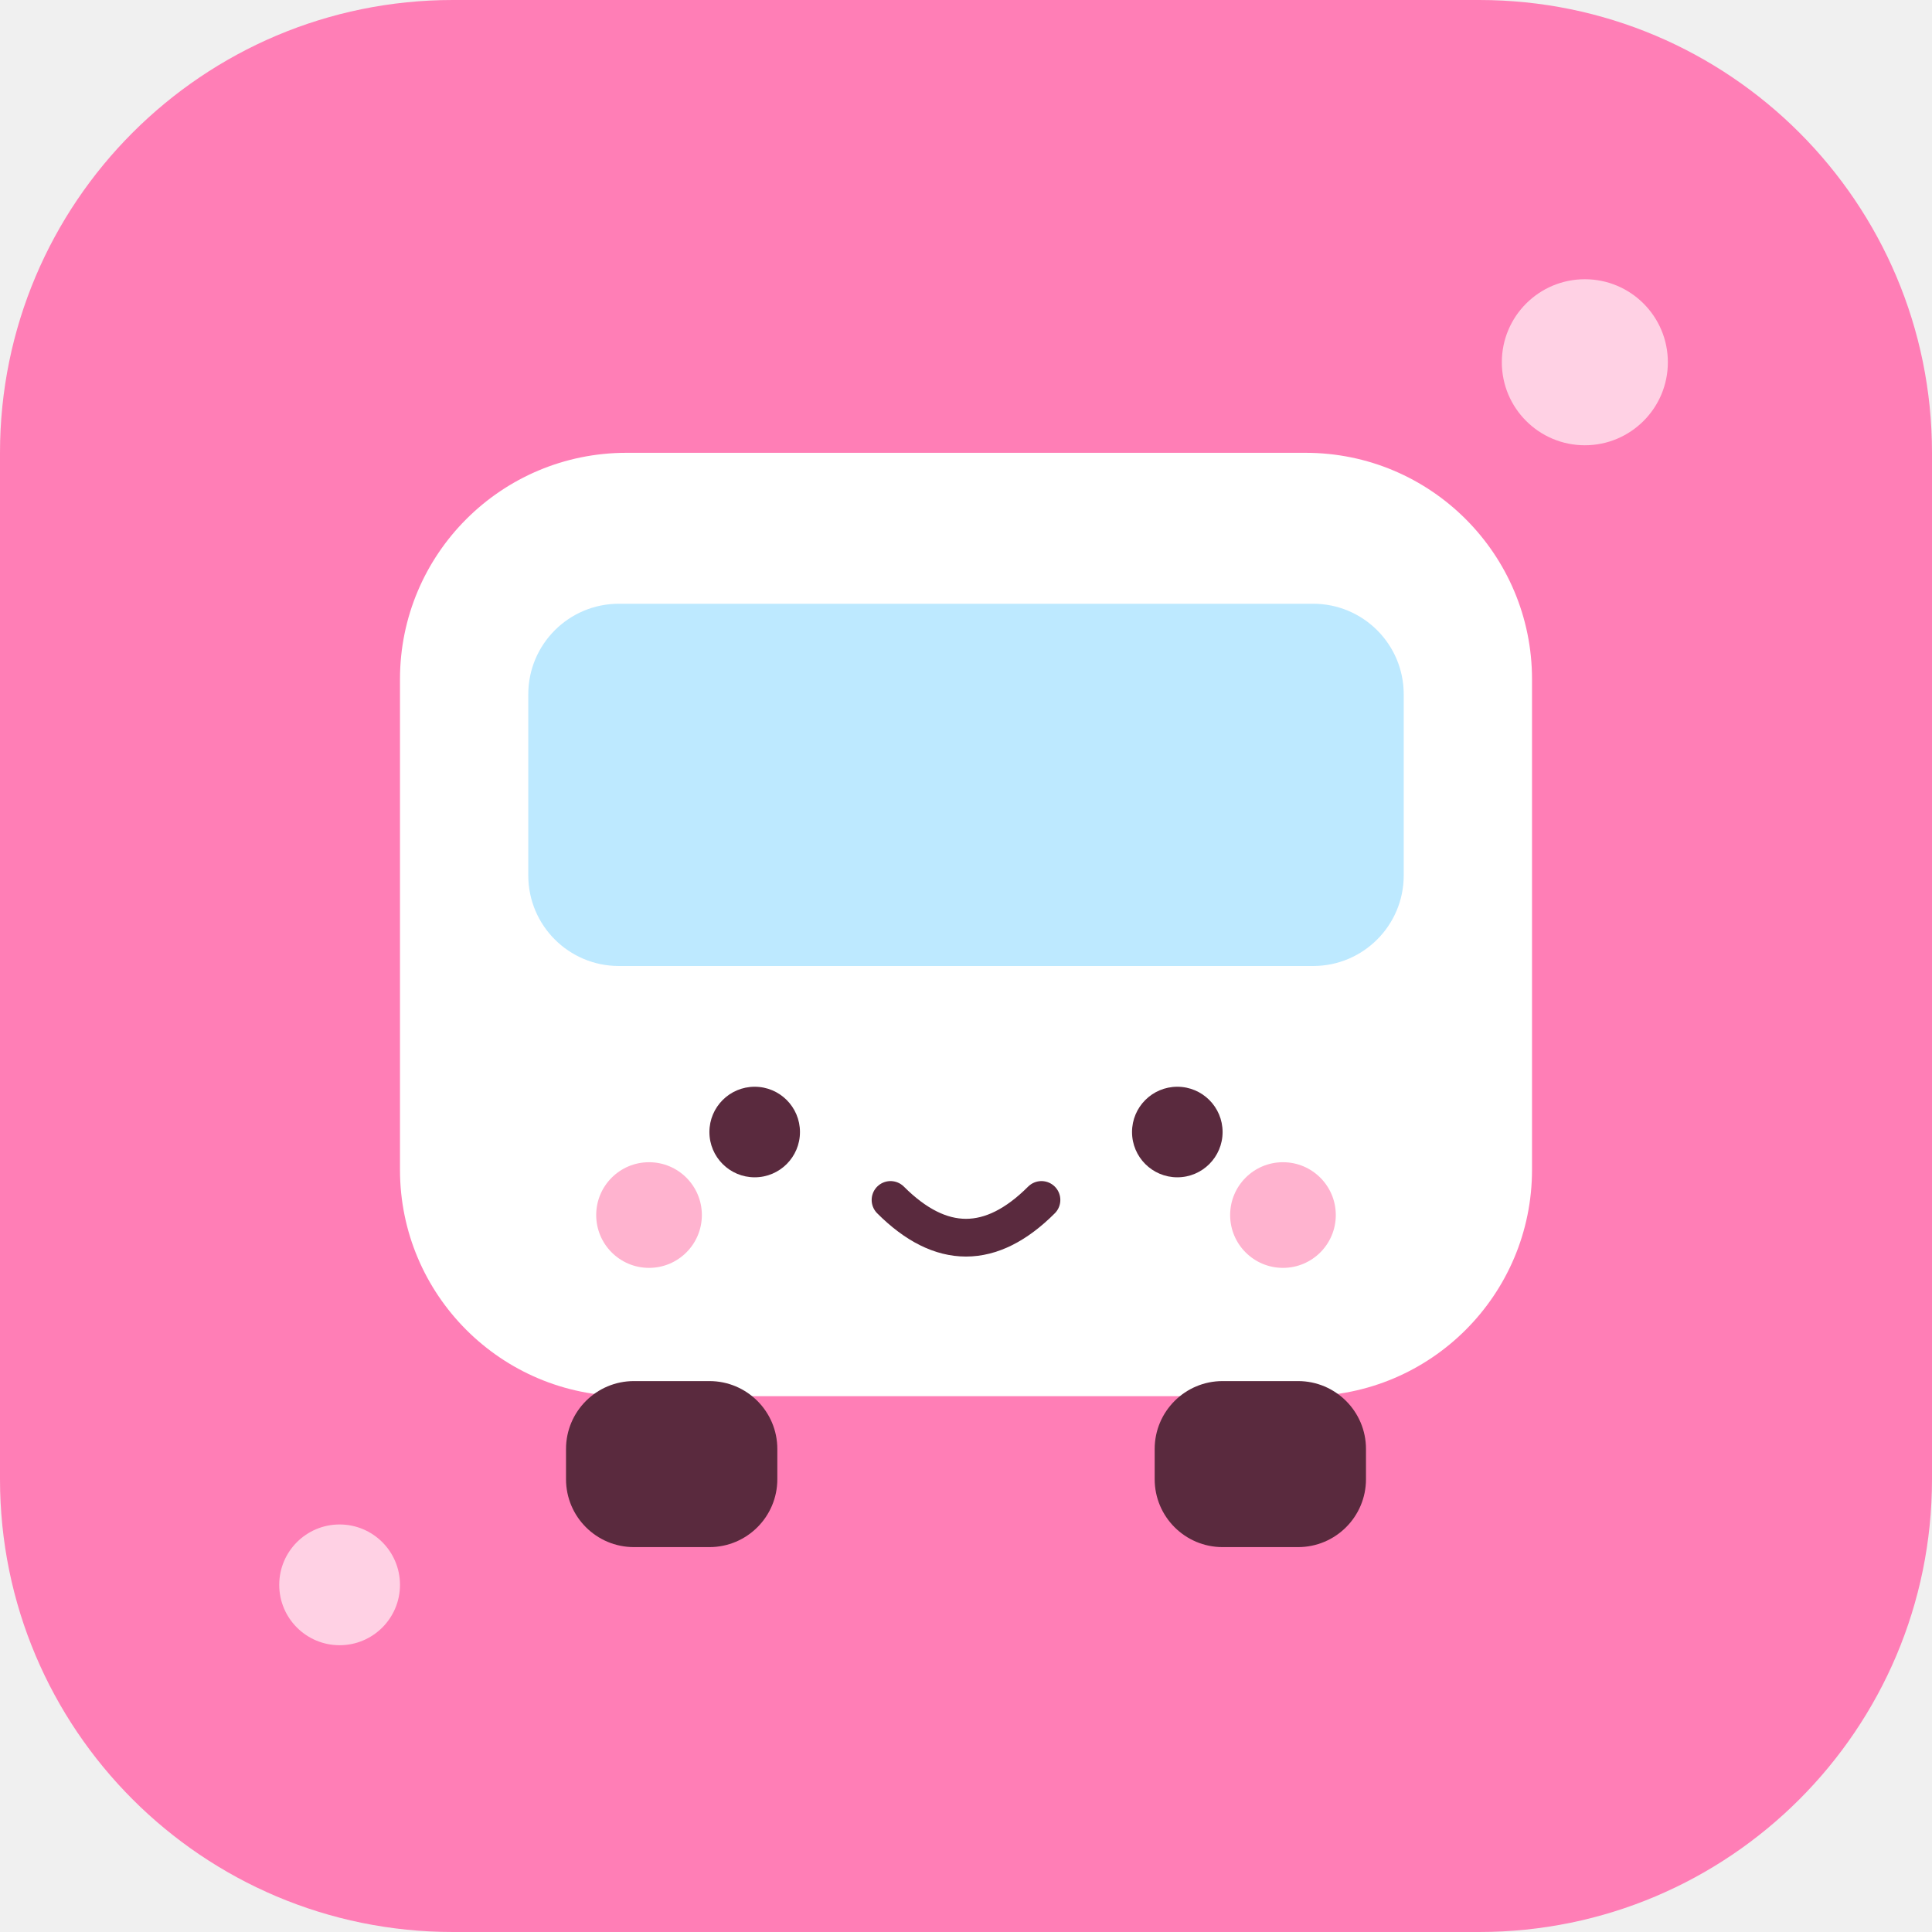
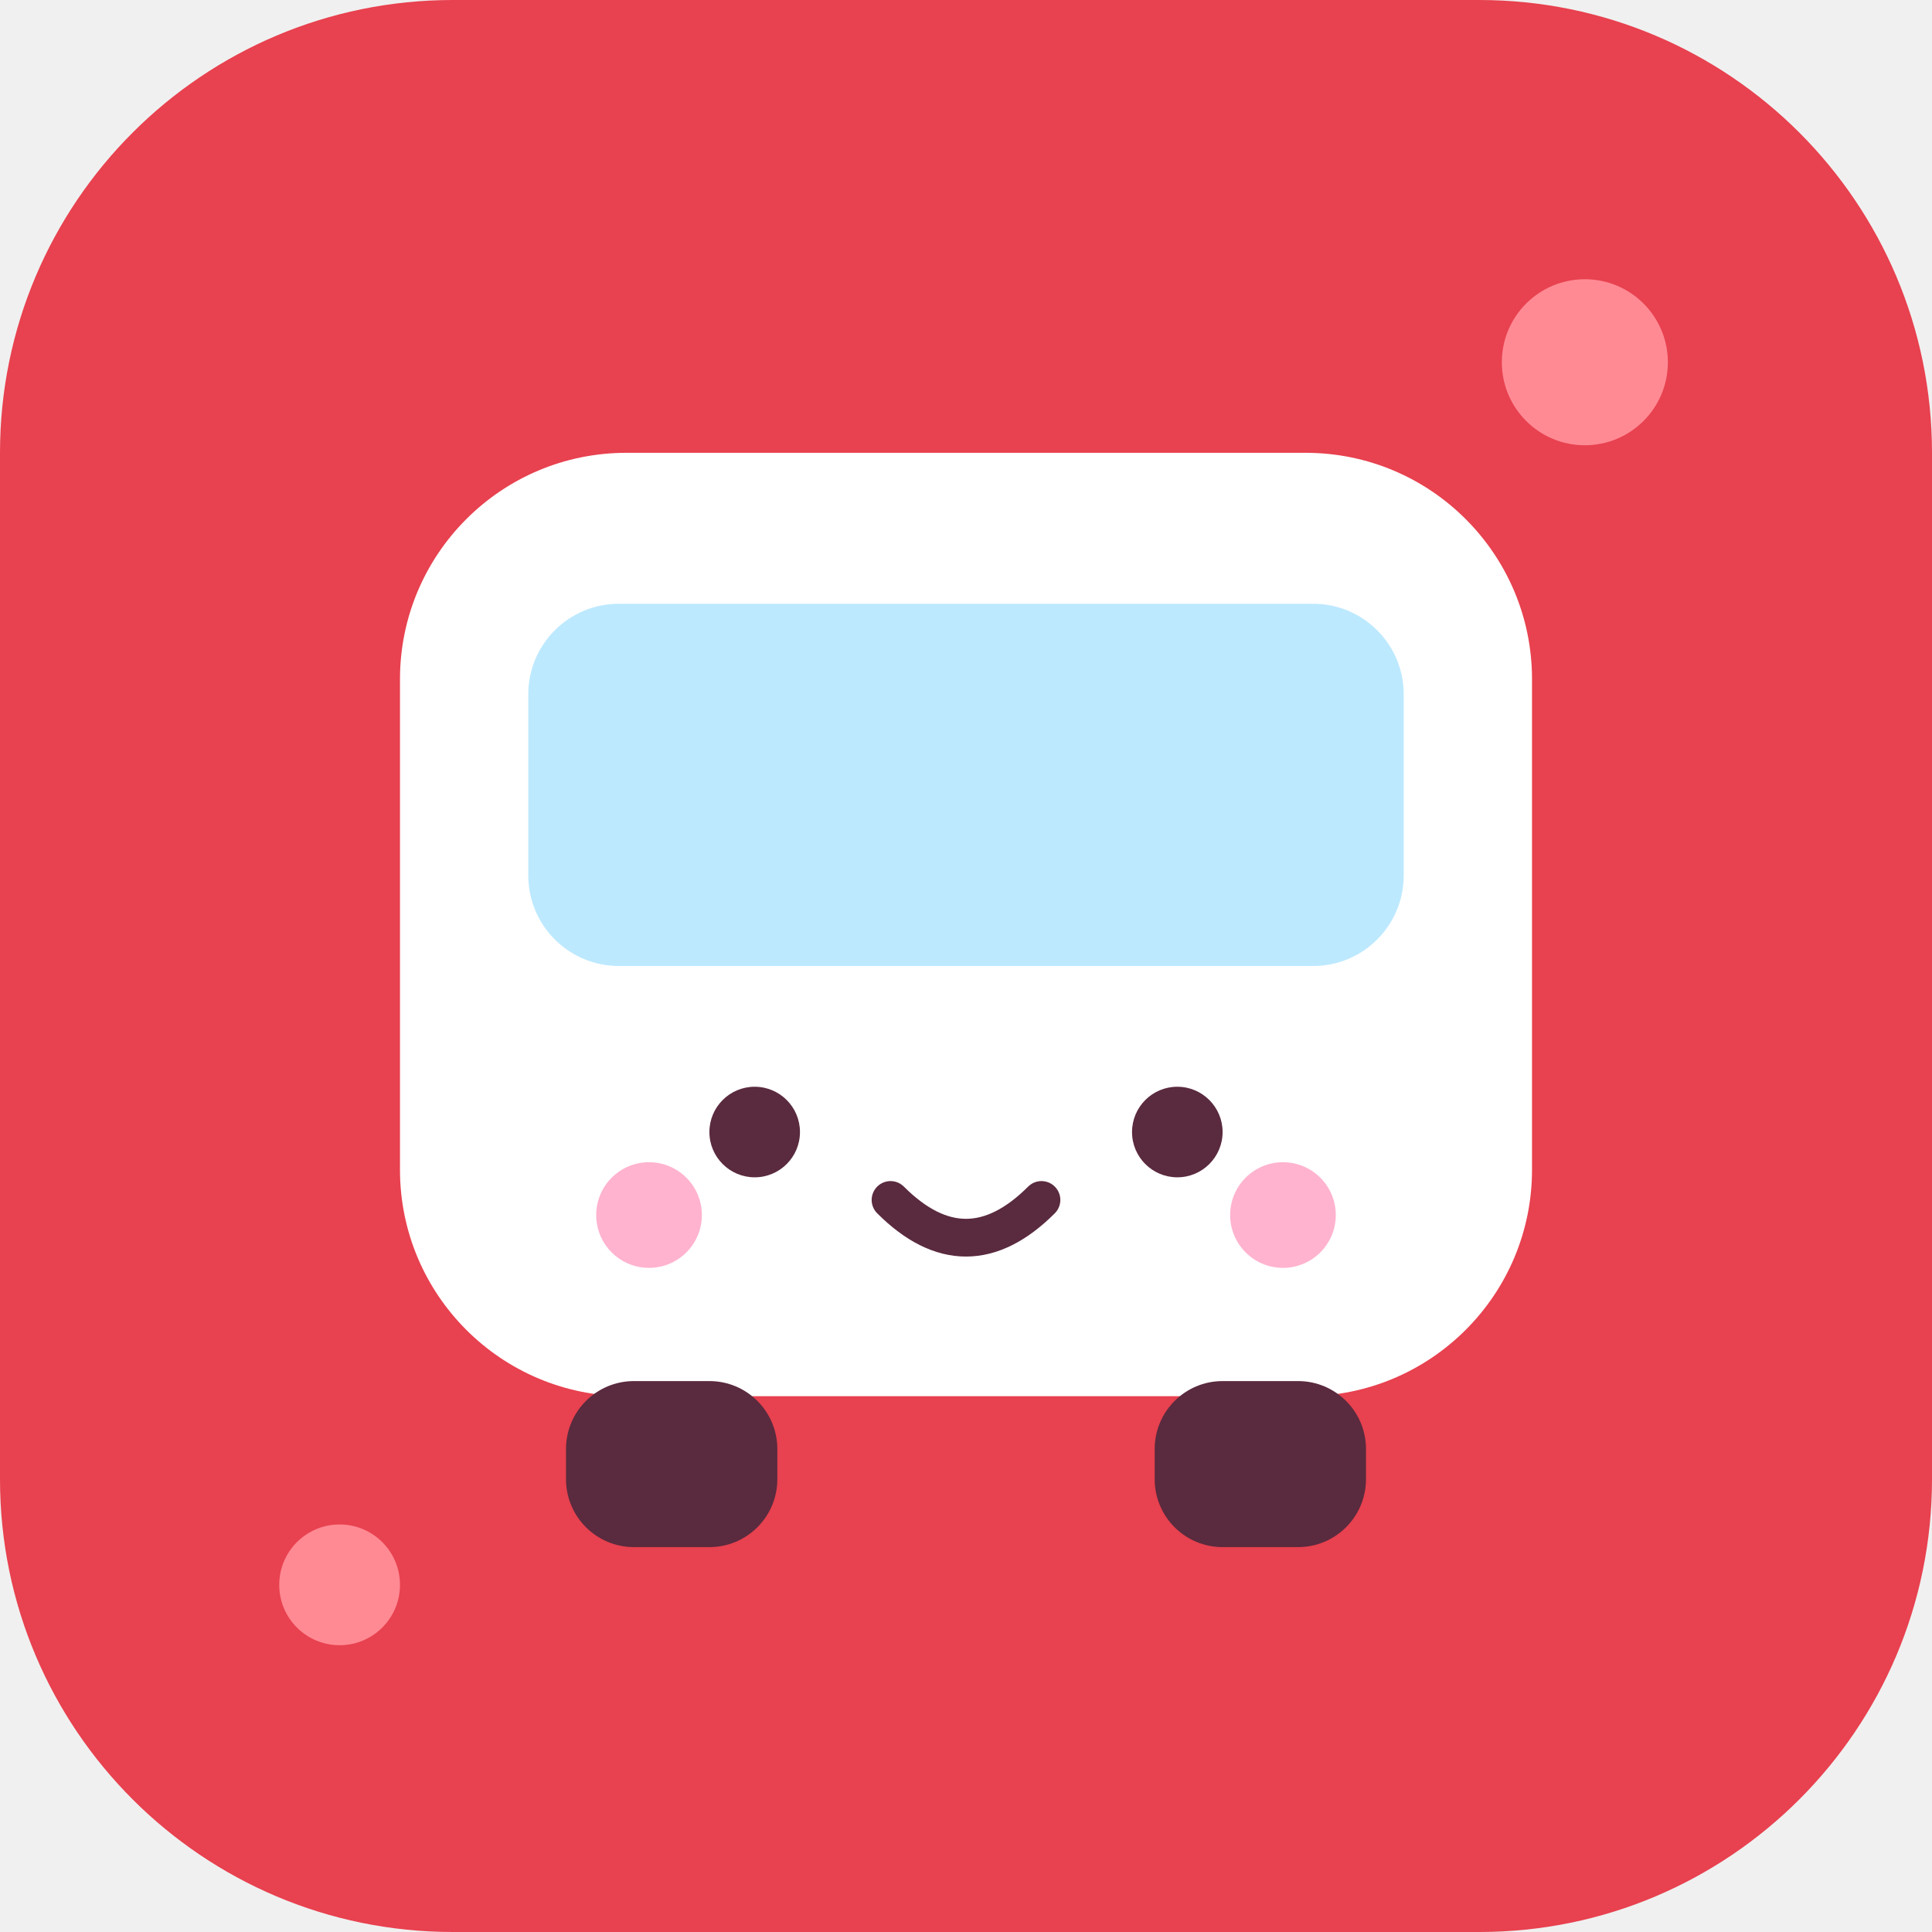
<svg xmlns="http://www.w3.org/2000/svg" viewBox="0 0 512 512">
-   <rect width="512" height="512" rx="120" fill="#ff7eb6" />
-   <circle cx="420" cy="96" r="22" fill="#ffd1e4" />
-   <circle cx="90" cy="420" r="16" fill="#ffd1e4" />
+   <rect width="512" height="512" rx="120" fill="#e8414f" />
+   <circle cx="420" cy="96" r="22" fill="#ff8a94" />
+   <circle cx="90" cy="420" r="16" fill="#ff8a94" />
  <rect x="106" y="120" width="300" height="250" rx="60" fill="#fff" />
  <rect x="140" y="160" width="232" height="96" rx="24" fill="#bde9ff" />
  <circle cx="200" cy="300" r="12" fill="#5a2a3e" />
  <circle cx="312" cy="300" r="12" fill="#5a2a3e" />
  <path d="M236 318 q20 20 40 0" stroke="#5a2a3e" stroke-width="10" fill="none" stroke-linecap="round" />
  <circle cx="172" cy="322" r="14" fill="#ffb3cf" />
  <circle cx="340" cy="322" r="14" fill="#ffb3cf" />
  <rect x="150" y="366" width="56" height="44" rx="18" fill="#5a2a3e" />
  <rect x="306" y="366" width="56" height="44" rx="18" fill="#5a2a3e" />
</svg>
